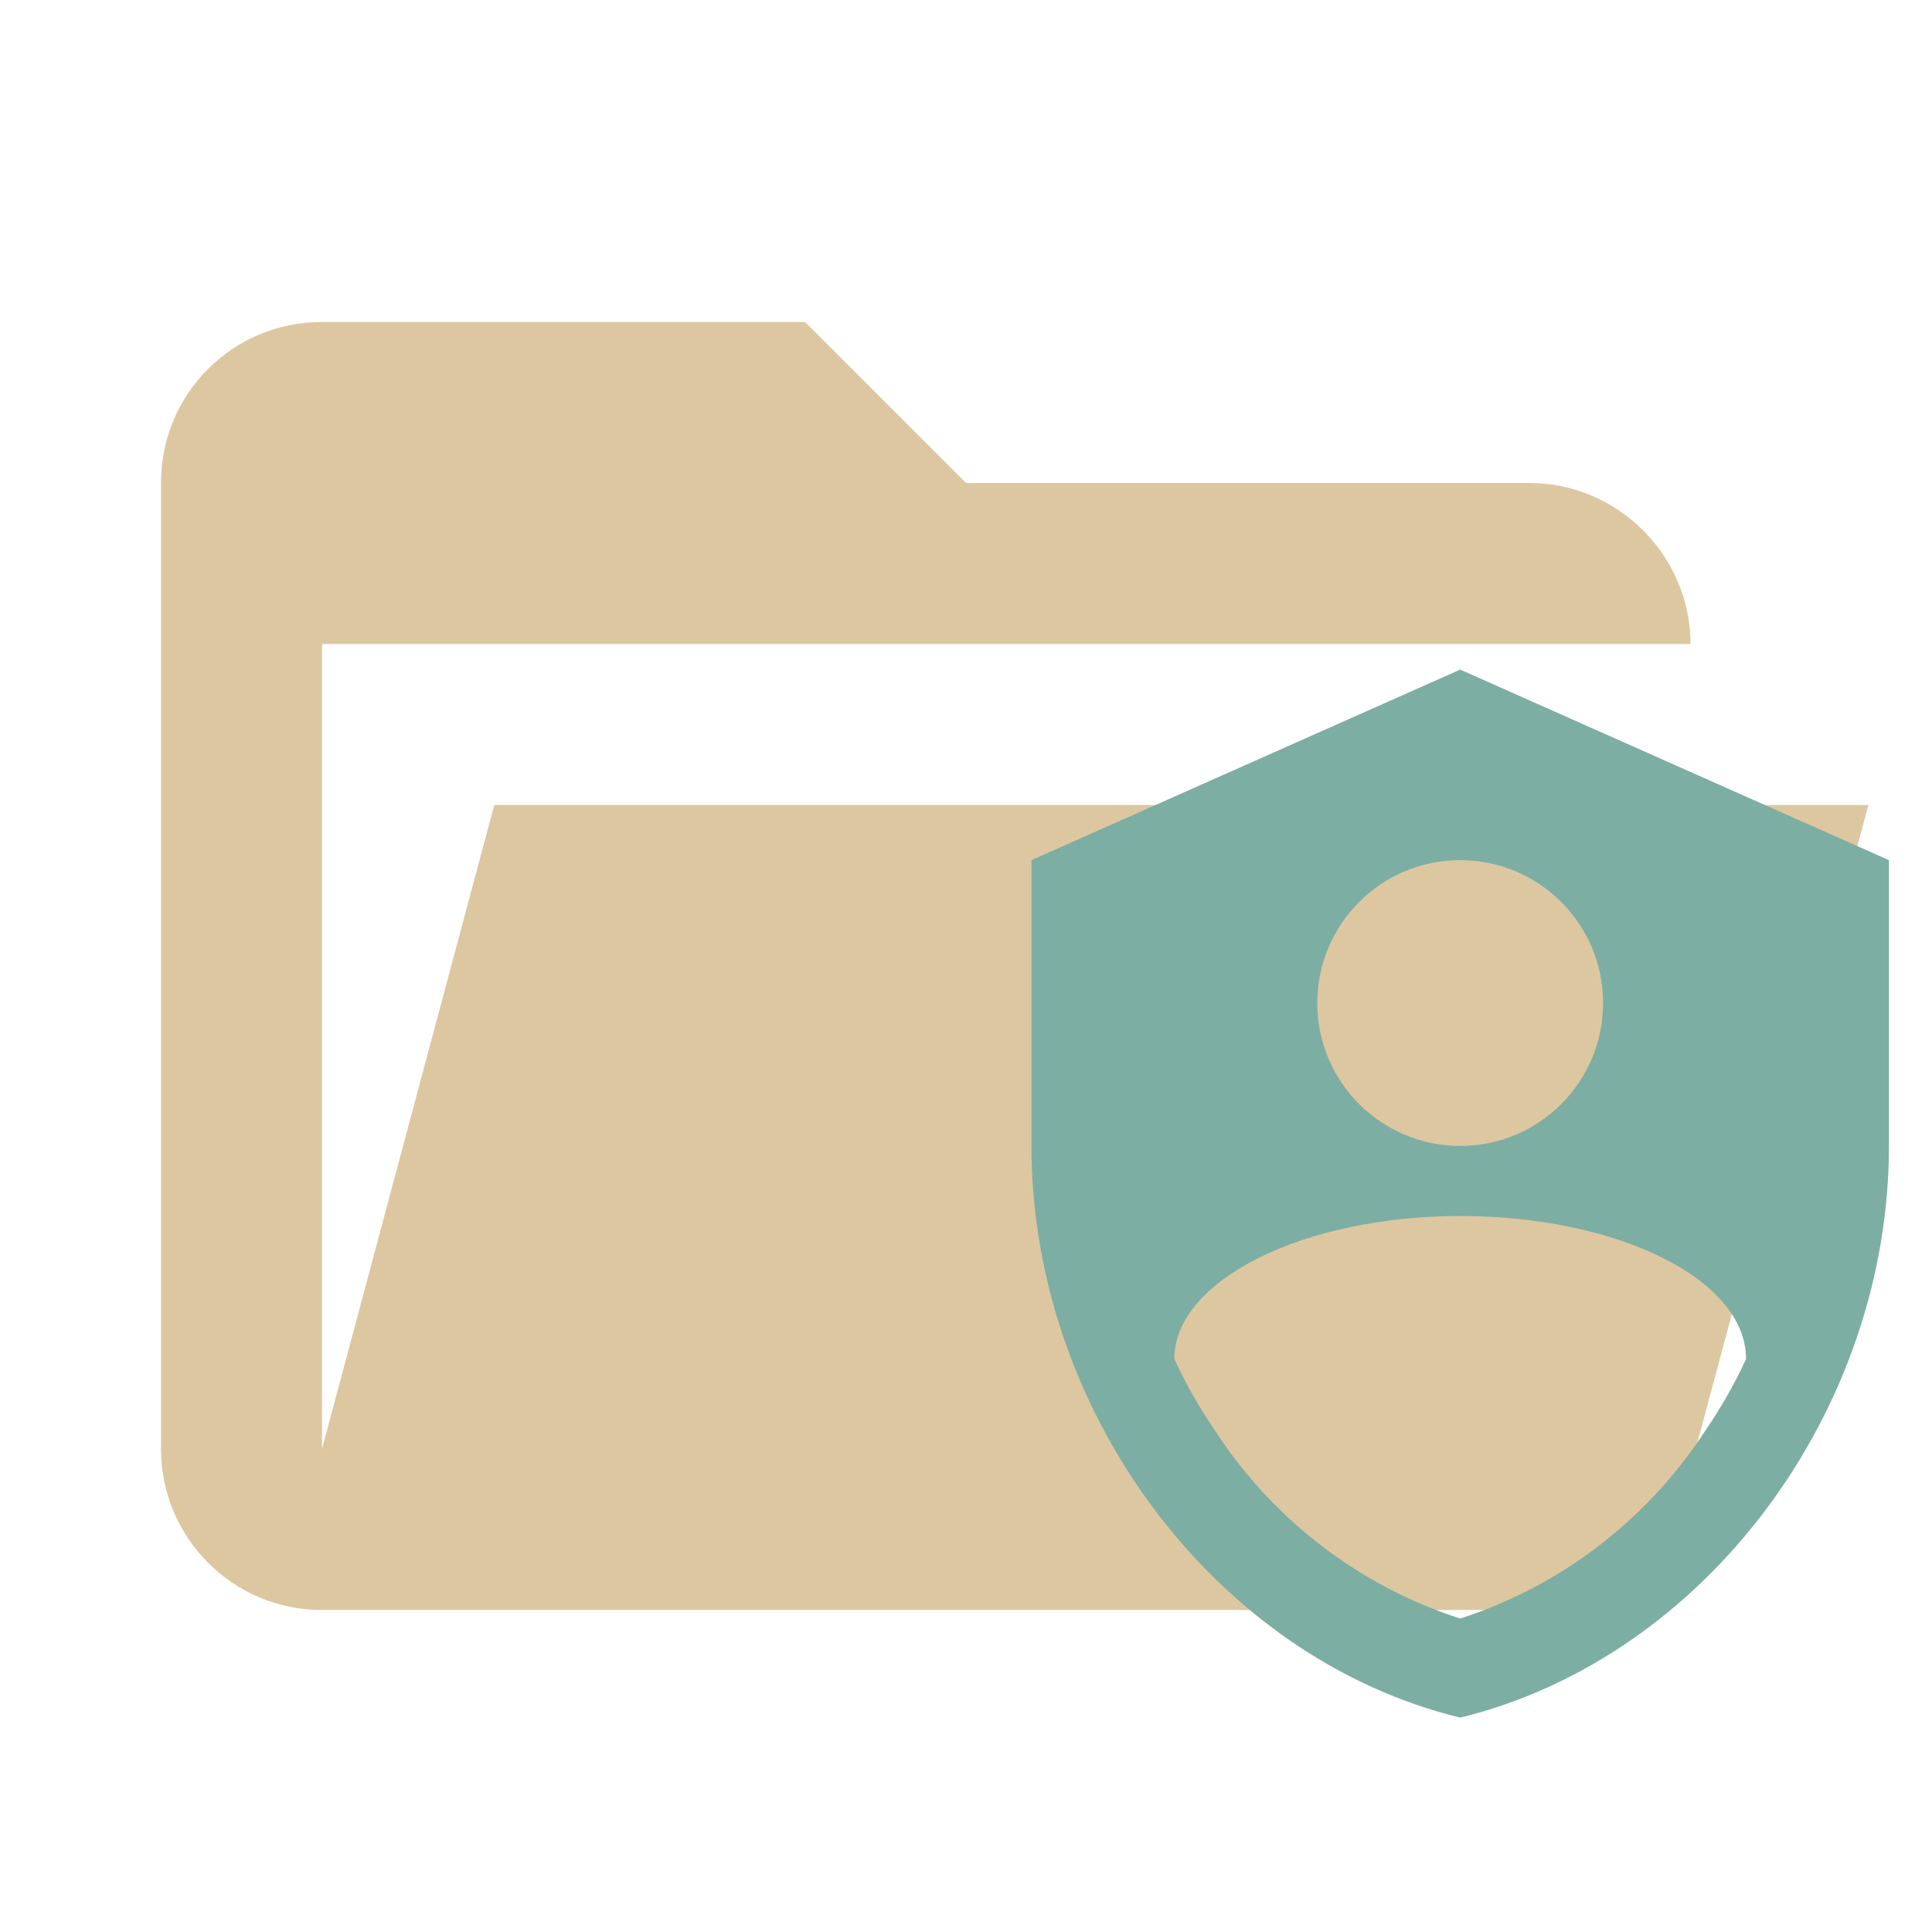
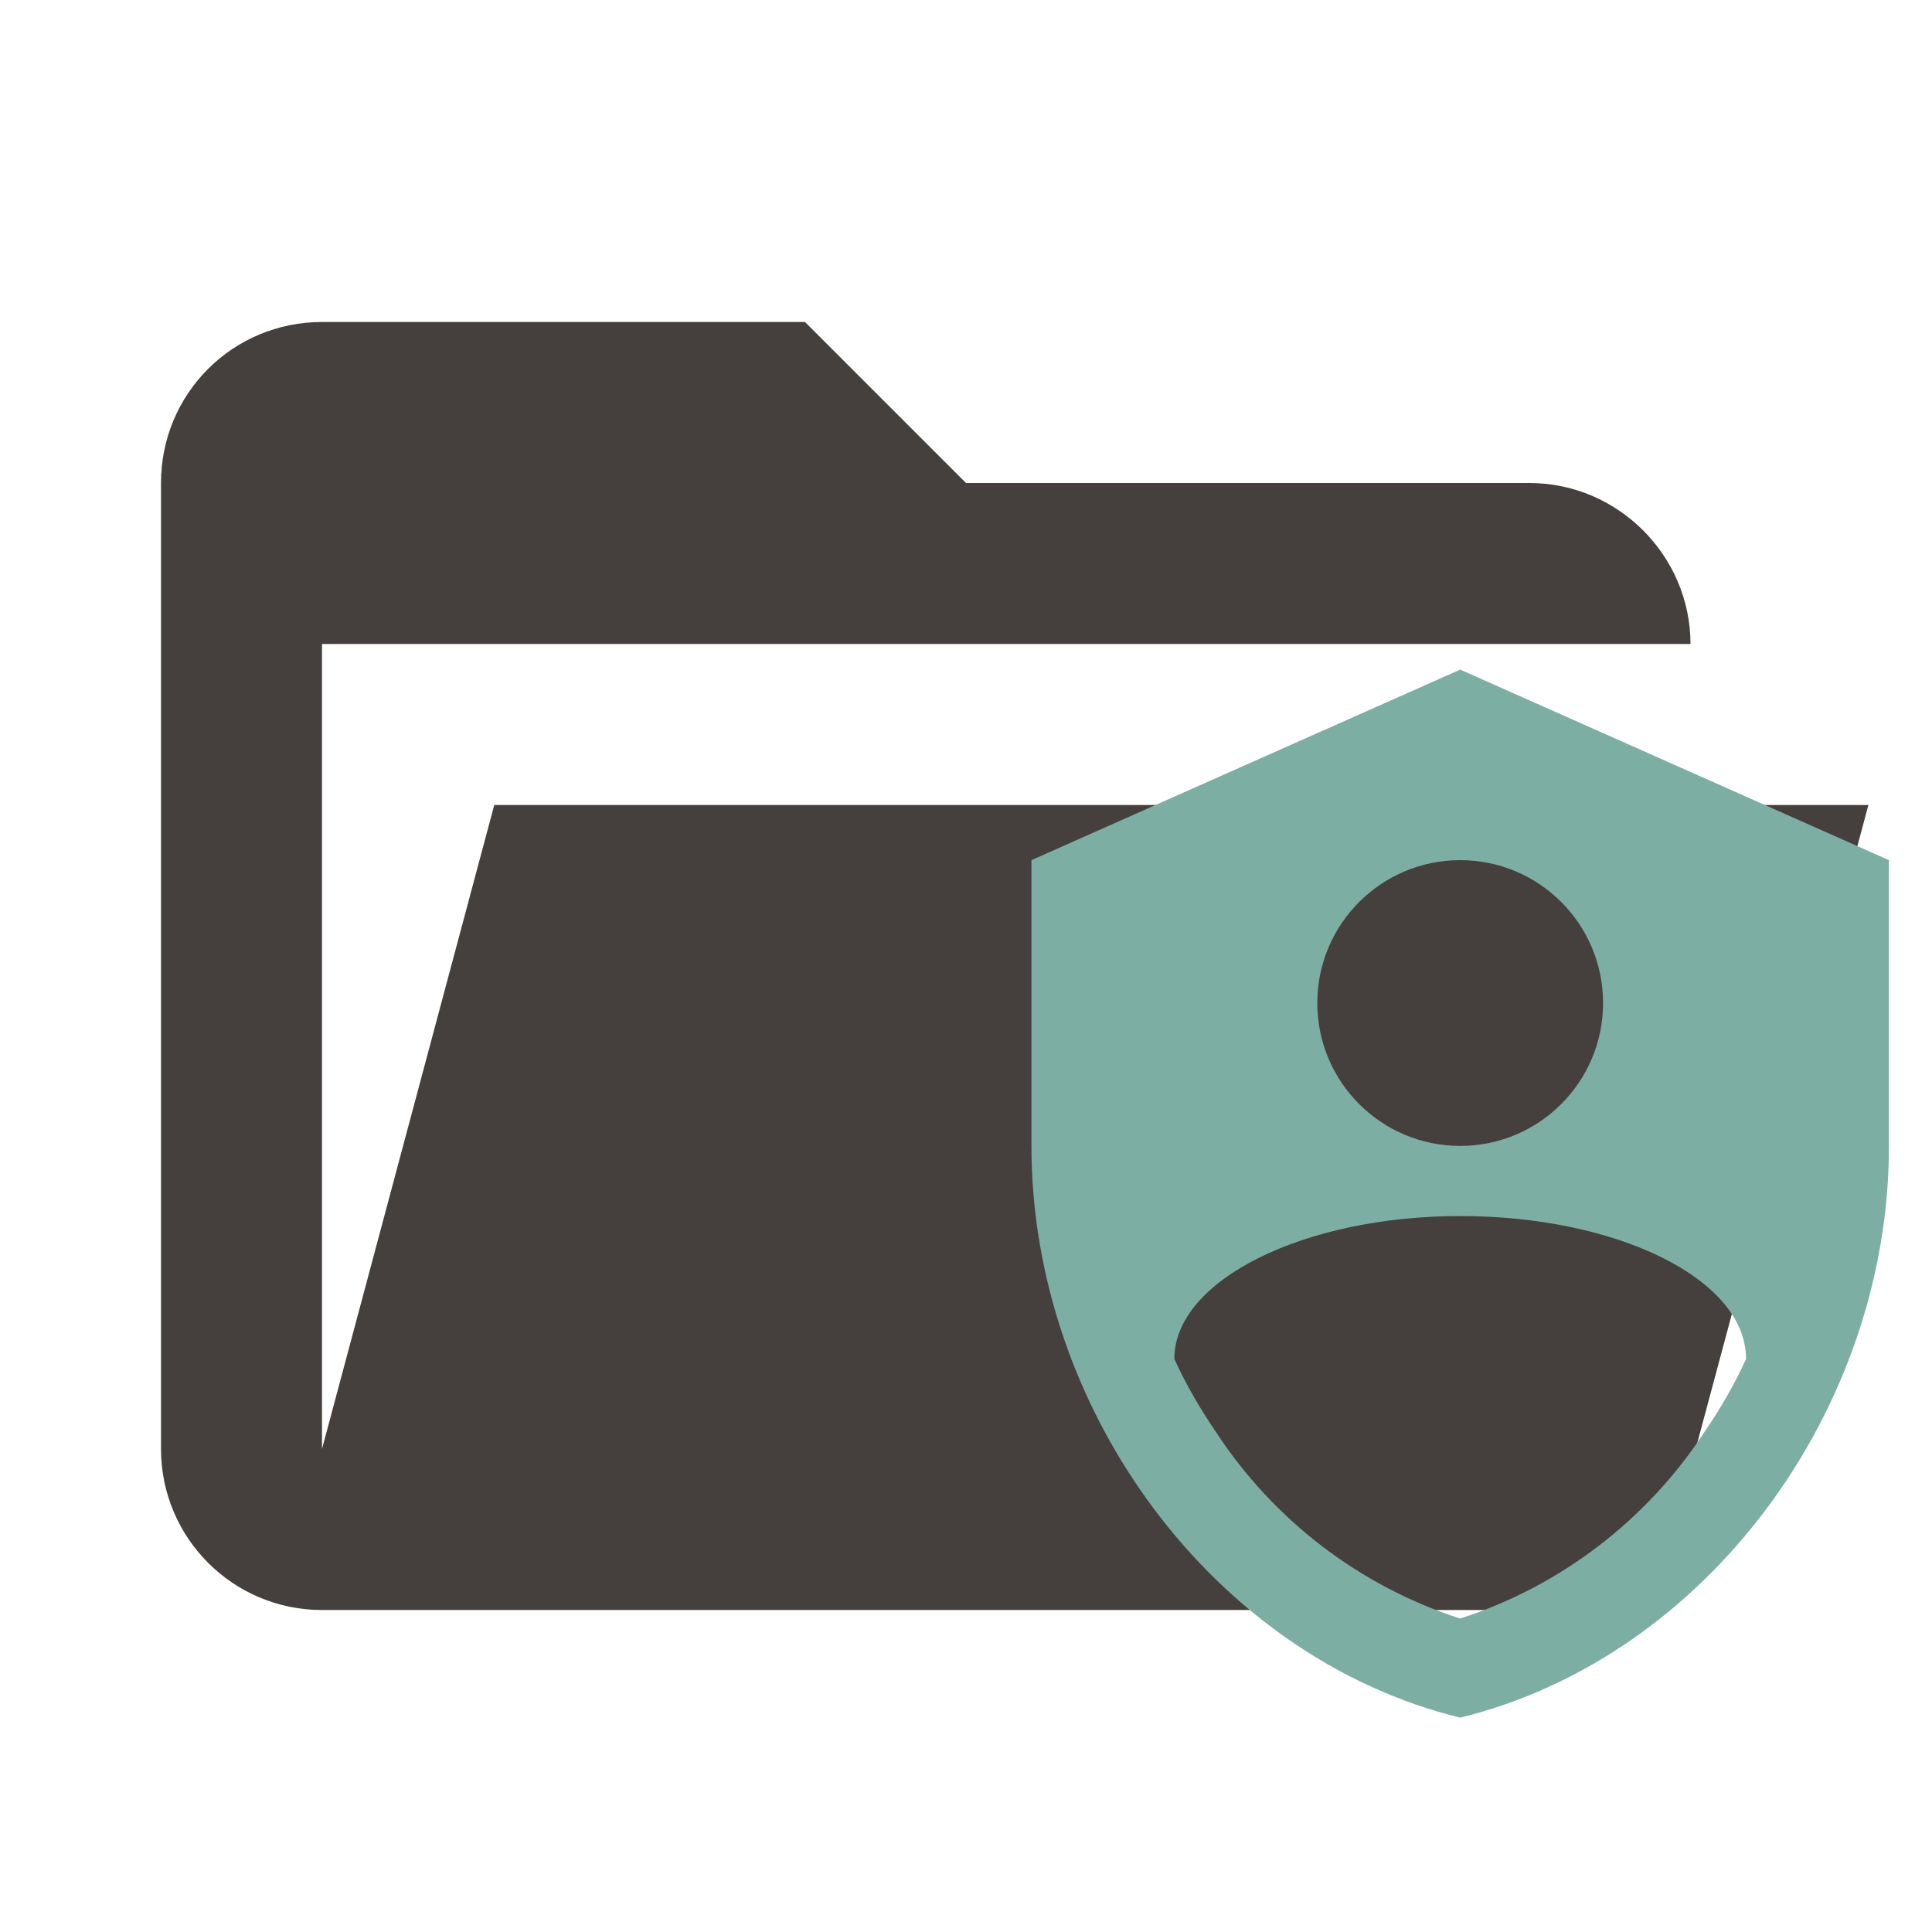
<svg xmlns="http://www.w3.org/2000/svg" clip-rule="evenodd" stroke-linejoin="round" stroke-miterlimit="1.414" version="1.1" viewBox="0 0 24 24" xml:space="preserve">
-   <path d="m19 20h-15c-1.11 0-2-.9-2-2v-12c0-1.11.89-2 2-2h6l2 2h7c1.097 0 2 .903 2 2h-17v10l2.14-8h17.07l-2.28 8.5c-.23.87-1.01 1.5-1.93 1.5z" fill="#ea6962" style="fill:#ddc7a1" />
+   <path d="m19 20h-15c-1.11 0-2-.9-2-2v-12c0-1.11.89-2 2-2h6l2 2h7c1.097 0 2 .903 2 2h-17v10l2.14-8h17.07l-2.28 8.5c-.23.87-1.01 1.5-1.93 1.5z" fill="#ea6962" style="fill:#45403d" />
  <path d="m18.139 8.318-5.326 2.367v3.551c0 3.284 2.272 6.356 5.326 7.101 3.054-0.746 5.326-3.817 5.326-7.101v-3.551l-5.326-2.367m0 2.367a1.775 1.775 0 0 1 1.775 1.775 1.775 1.775 0 0 1-1.775 1.775 1.775 1.775 0 0 1-1.775-1.775 1.775 1.775 0 0 1 1.775-1.775m3.036 7.101c-0.716 1.095-1.787 1.917-3.036 2.32-1.249-0.402-2.32-1.225-3.036-2.32-0.201-0.296-0.373-0.592-0.515-0.905 0-0.976 1.604-1.775 3.551-1.775s3.551 0.781 3.551 1.775c-0.142 0.314-0.314 0.61-0.515 0.905z" style="fill:#7daea3;stroke-width:.592" />
</svg>
